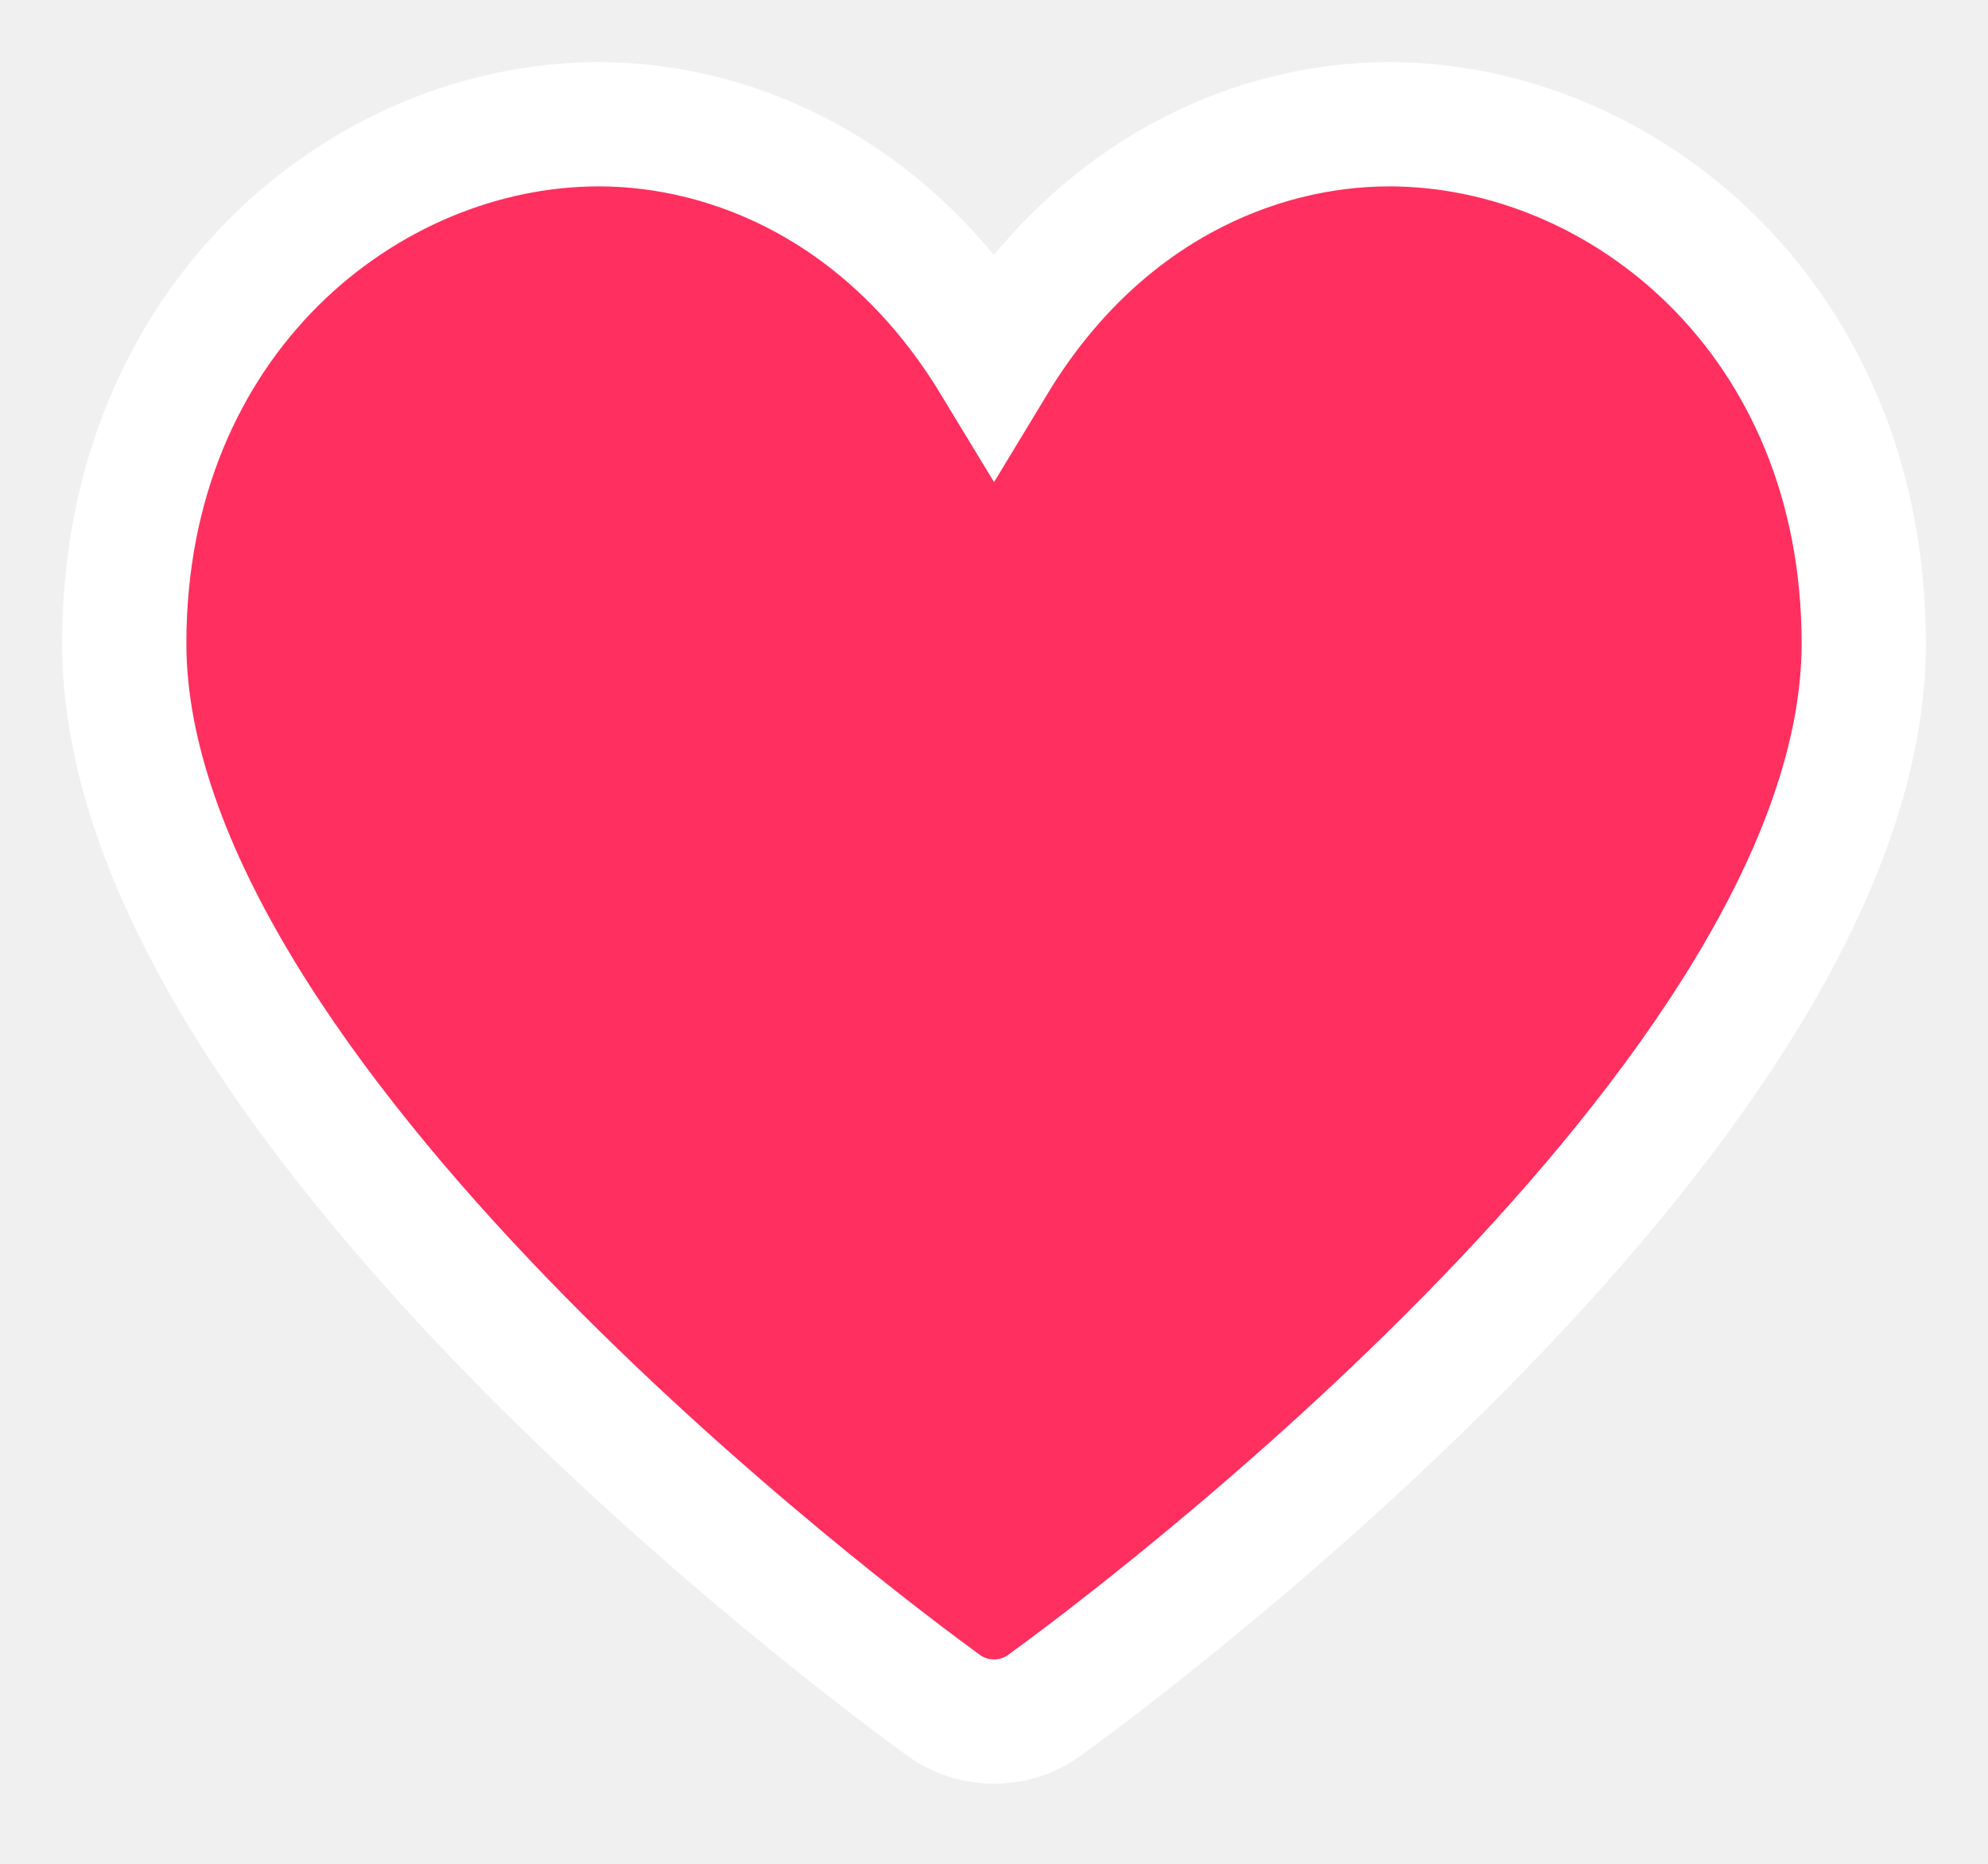
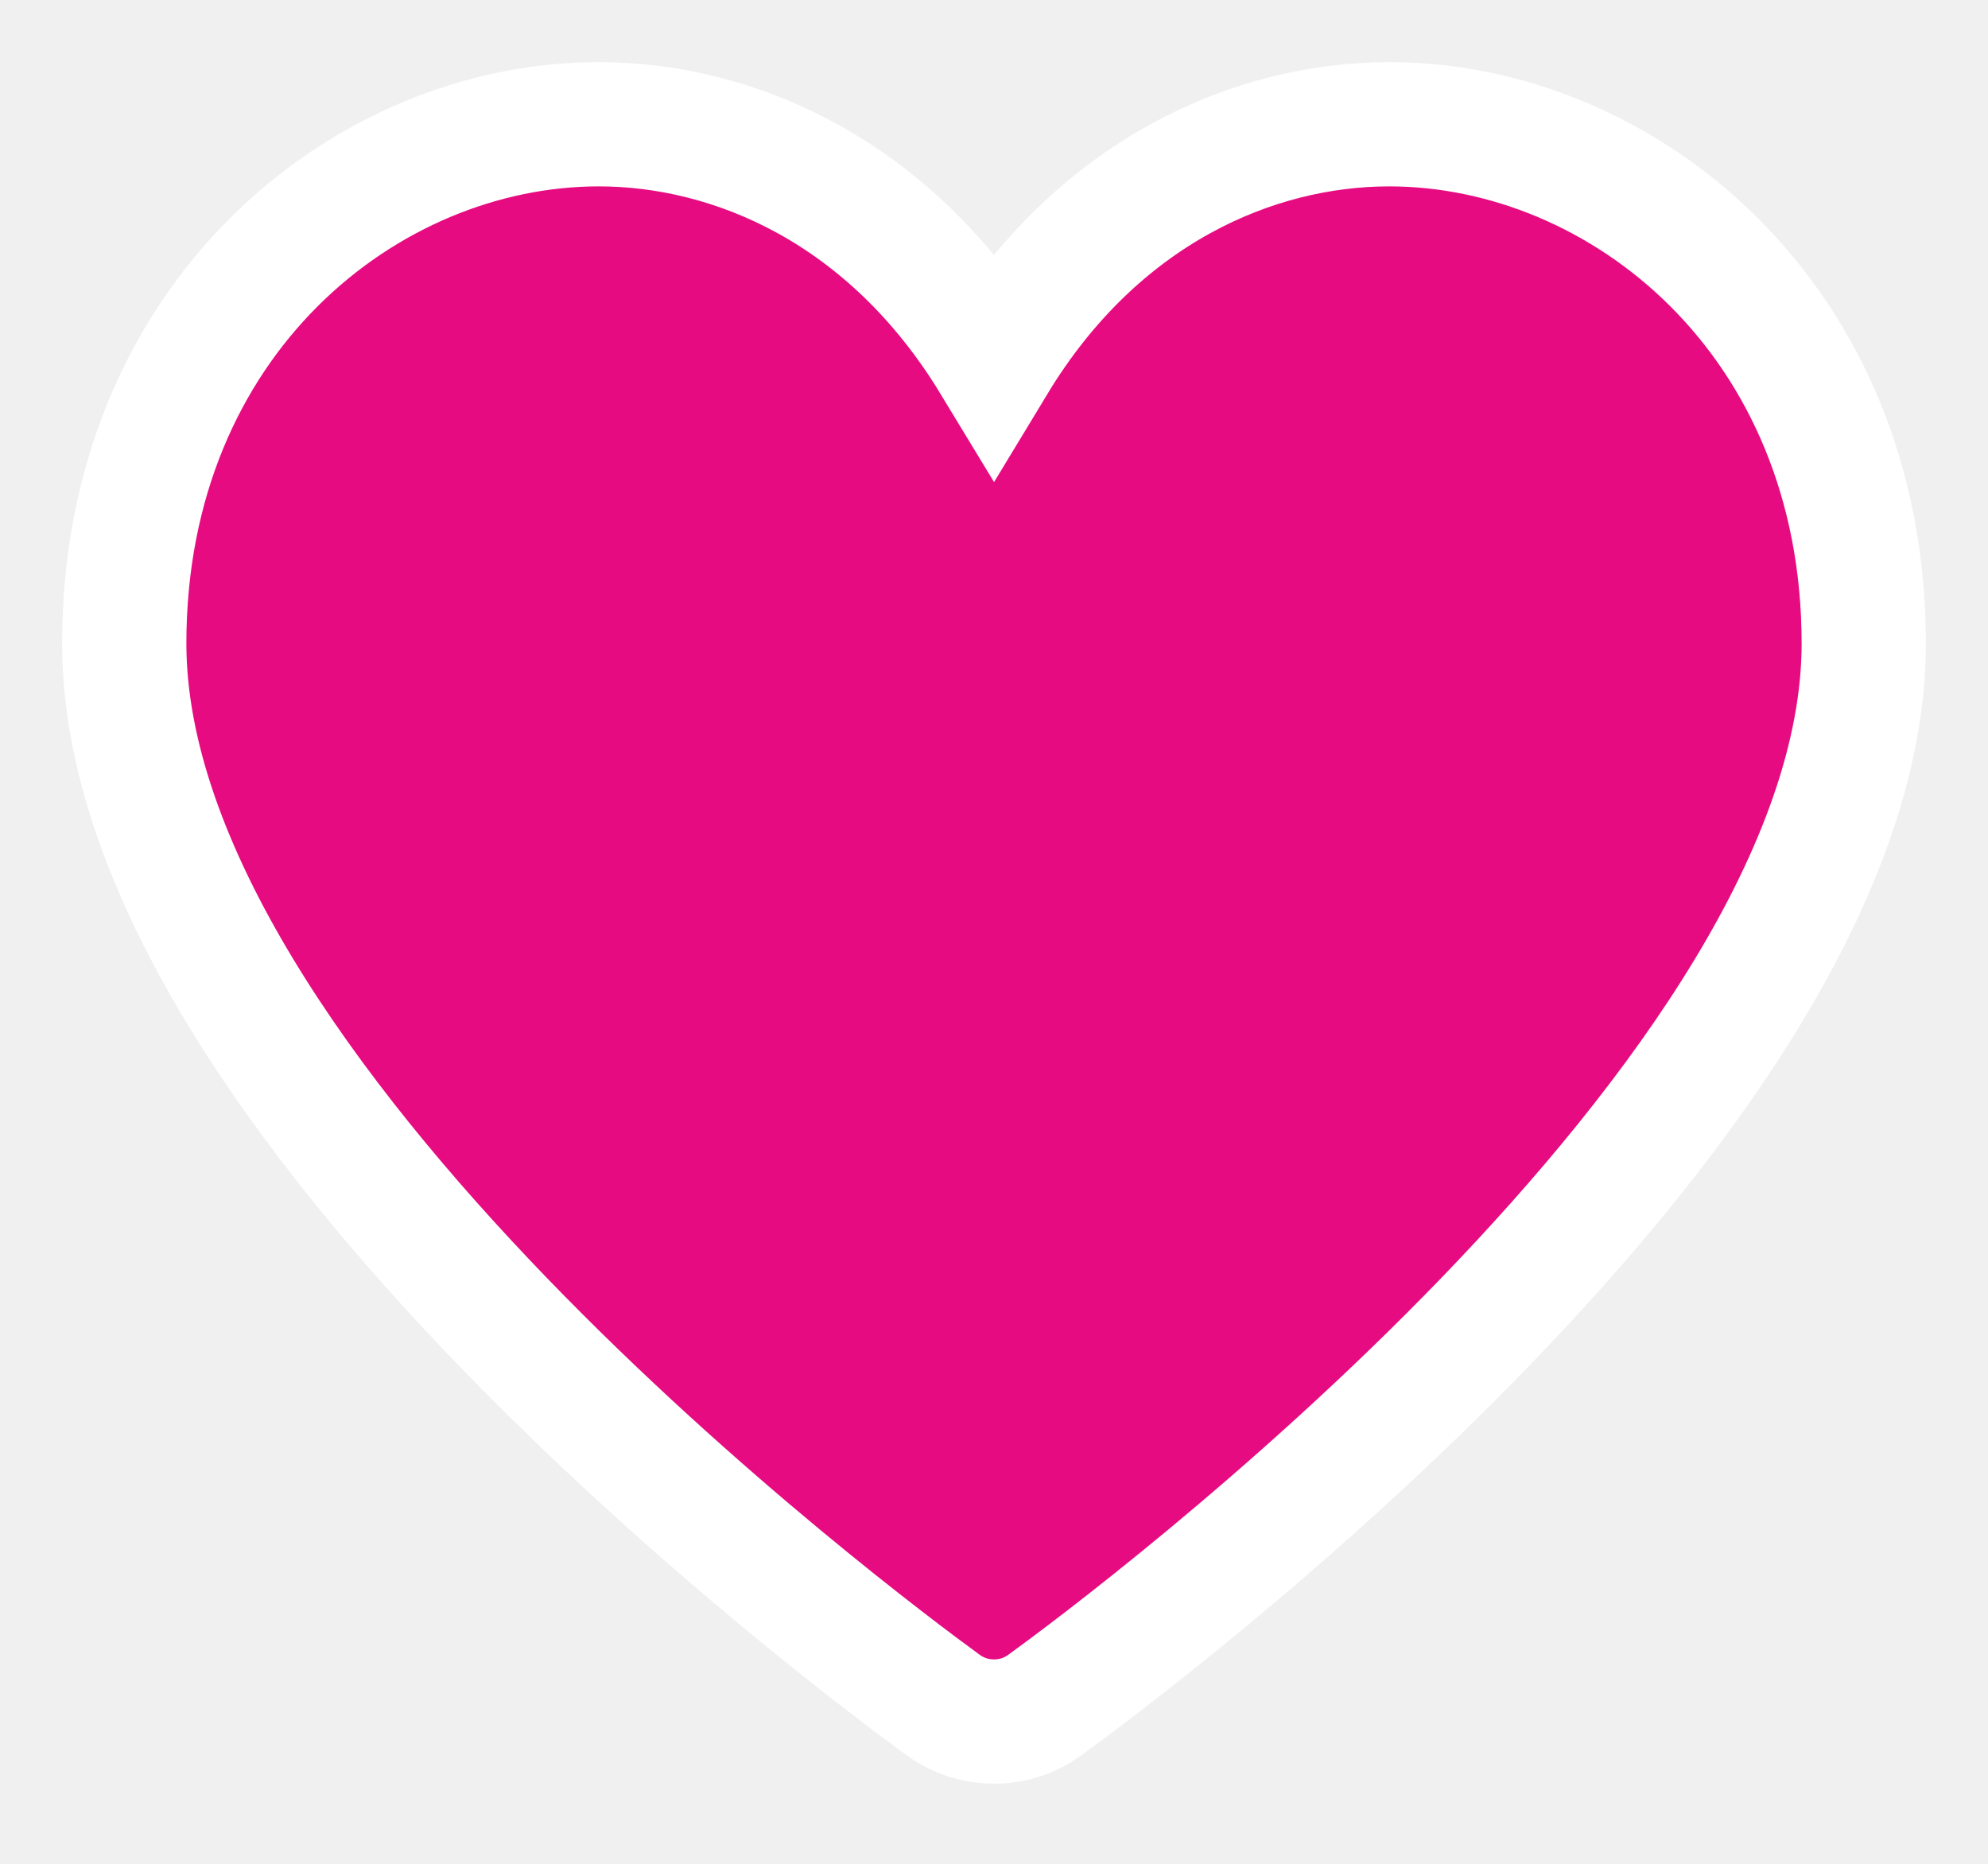
<svg xmlns="http://www.w3.org/2000/svg" width="16px" height="15px" viewBox="0 0 16 15" version="1.1">
  <defs />
  <g id="Symbols" stroke="none" stroke-width="1" fill="none" fill-rule="evenodd">
-     <g id="Alert-Stats" transform="translate(-78, -2)" stroke-width="1" stroke="#fff" fill="#ff2f5f">
+     <g id="Alert-Stats" transform="translate(-78, -2)" stroke-width="1" stroke="#fff" fill="#e70b81">
      <g id="Group-3">
        <g id="Group-2" transform="translate(79, 0)">
          <g id="Heart" transform="translate(0, 3)">
            <path d="M10.181,0 C9.101,0 7.837,0.532 7,1.915 C6.161,0.532 4.899,0 3.819,0 C1.942,0 0,1.564 0,4.178 C0,7.823 5.915,12.23 6.588,12.72 C6.712,12.811 6.854,12.855 7,12.855 C7.146,12.855 7.288,12.811 7.412,12.72 C8.085,12.232 14,7.825 14,4.179 C14,1.565 12.058,0 10.181,0 L10.181,0 Z" id="Shape" />
          </g>
        </g>
      </g>
    </g>
  </g>
</svg>
